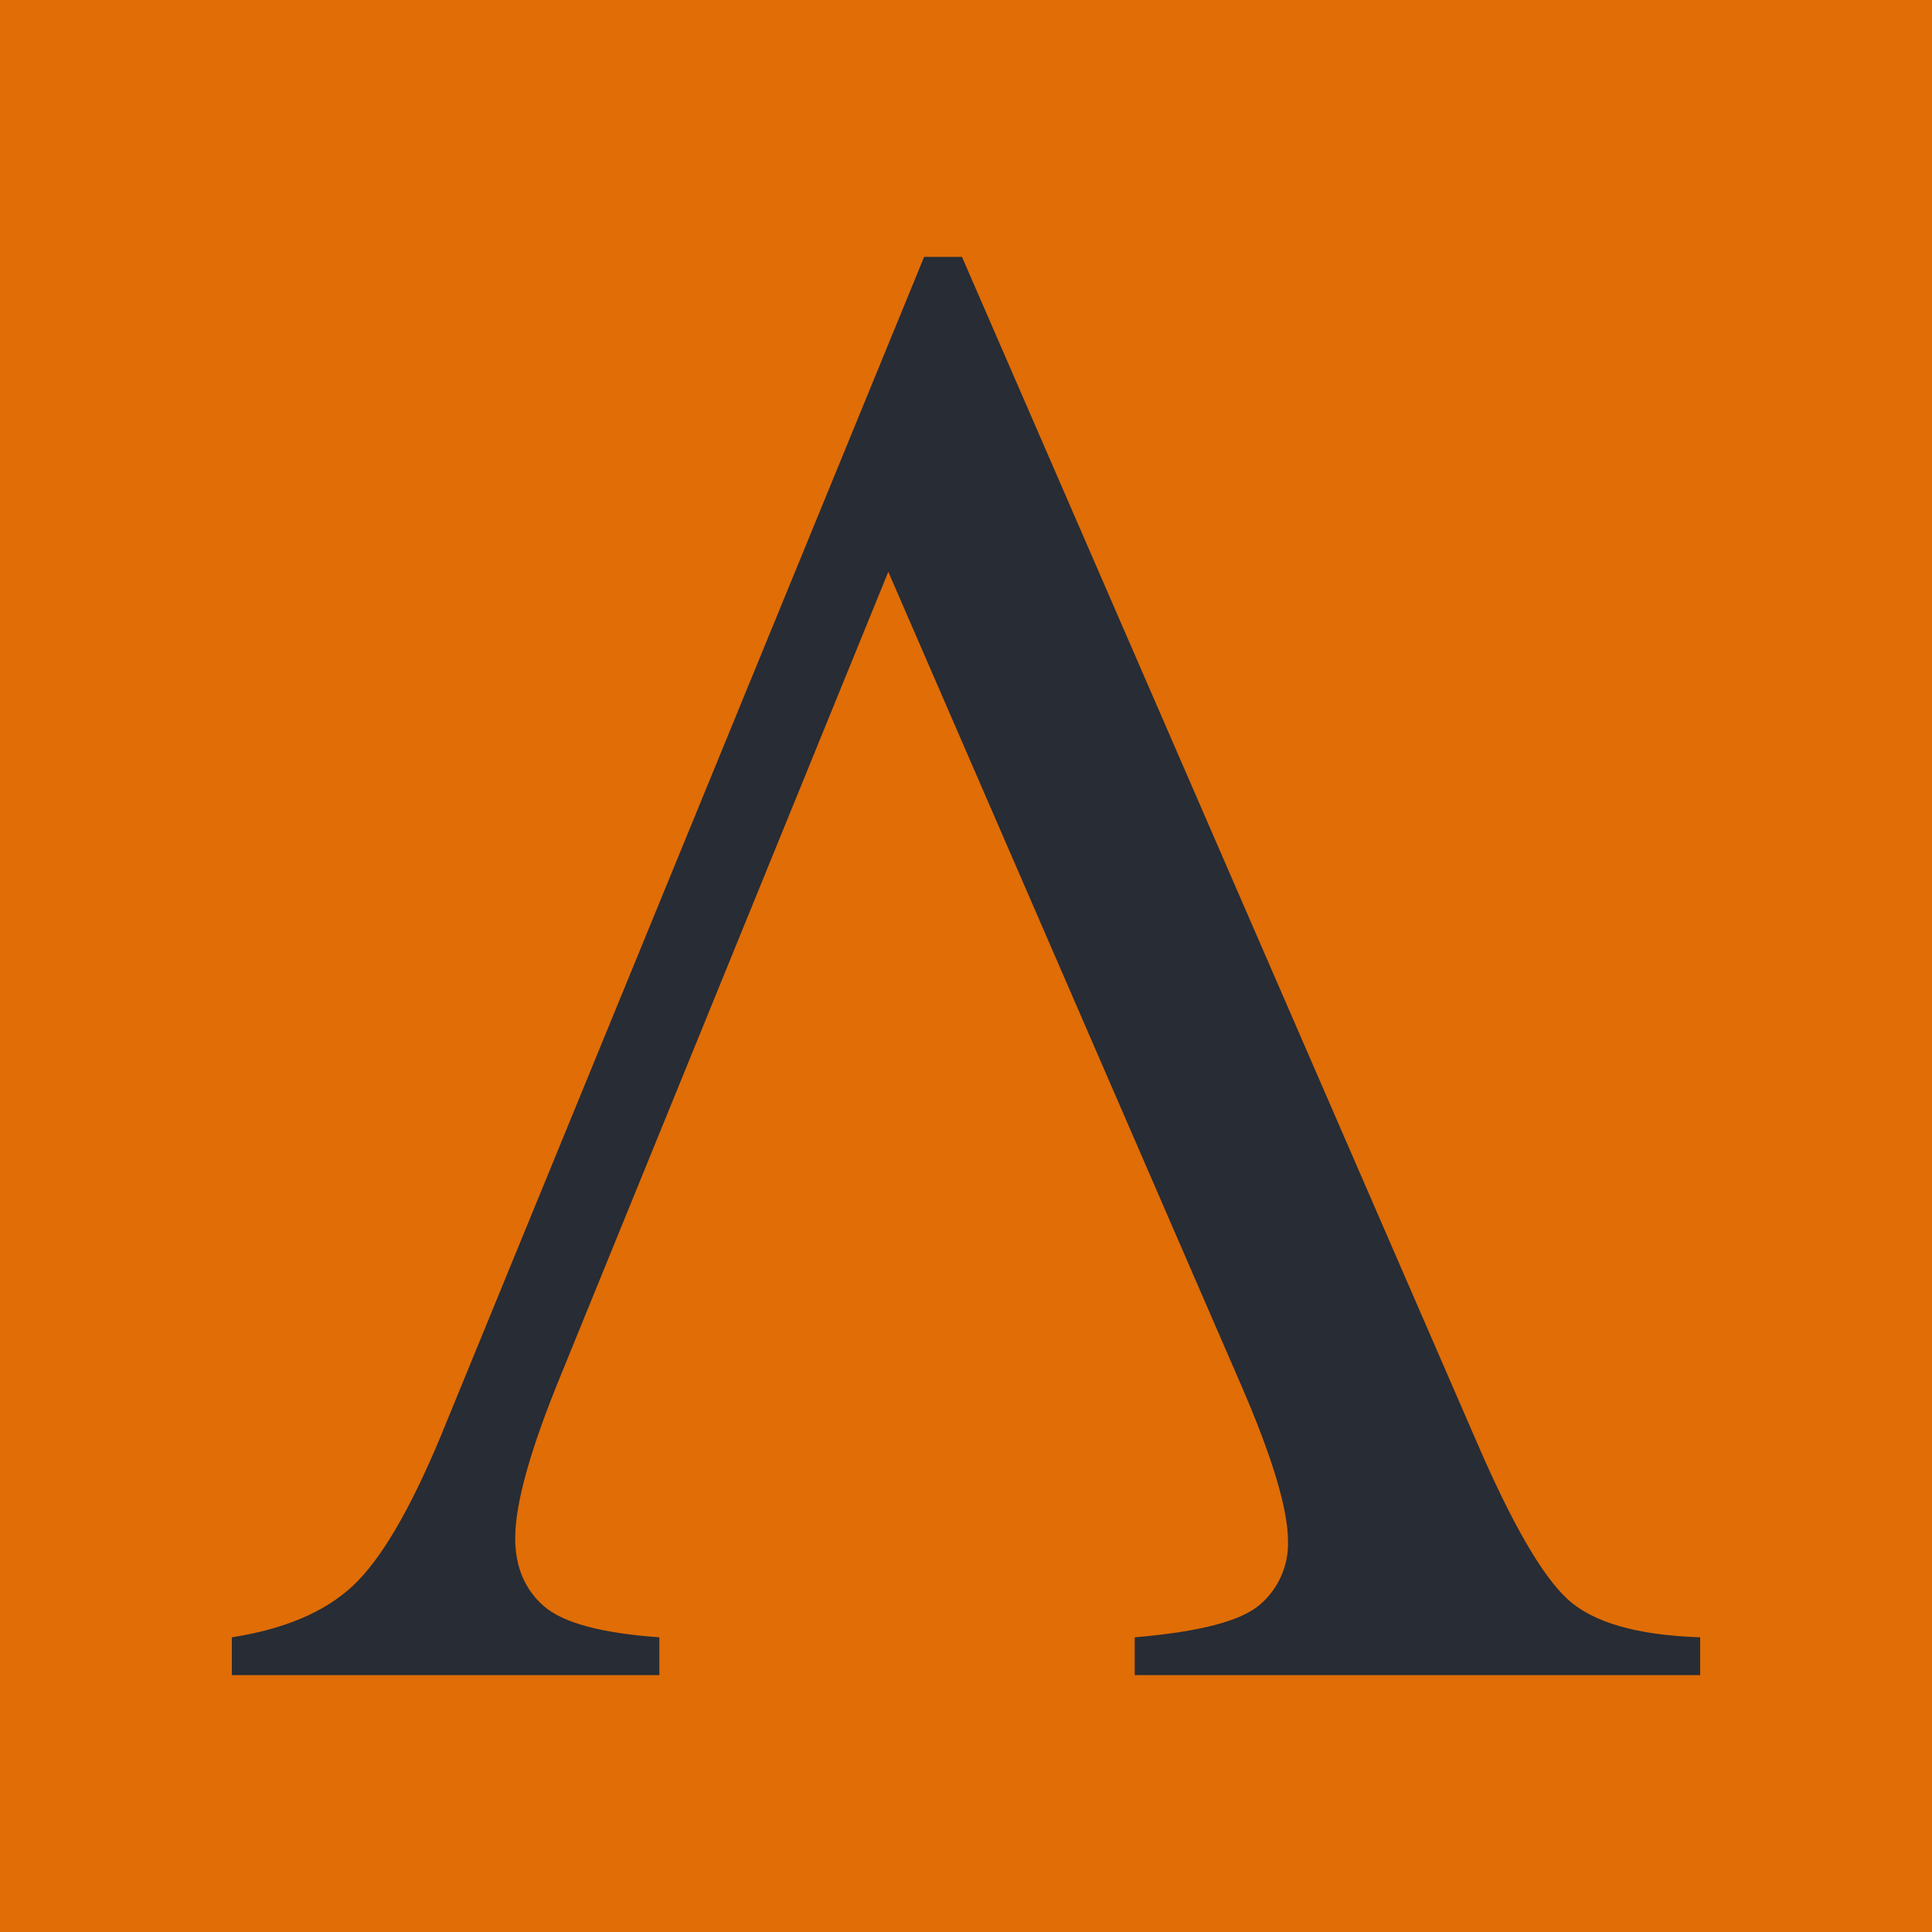
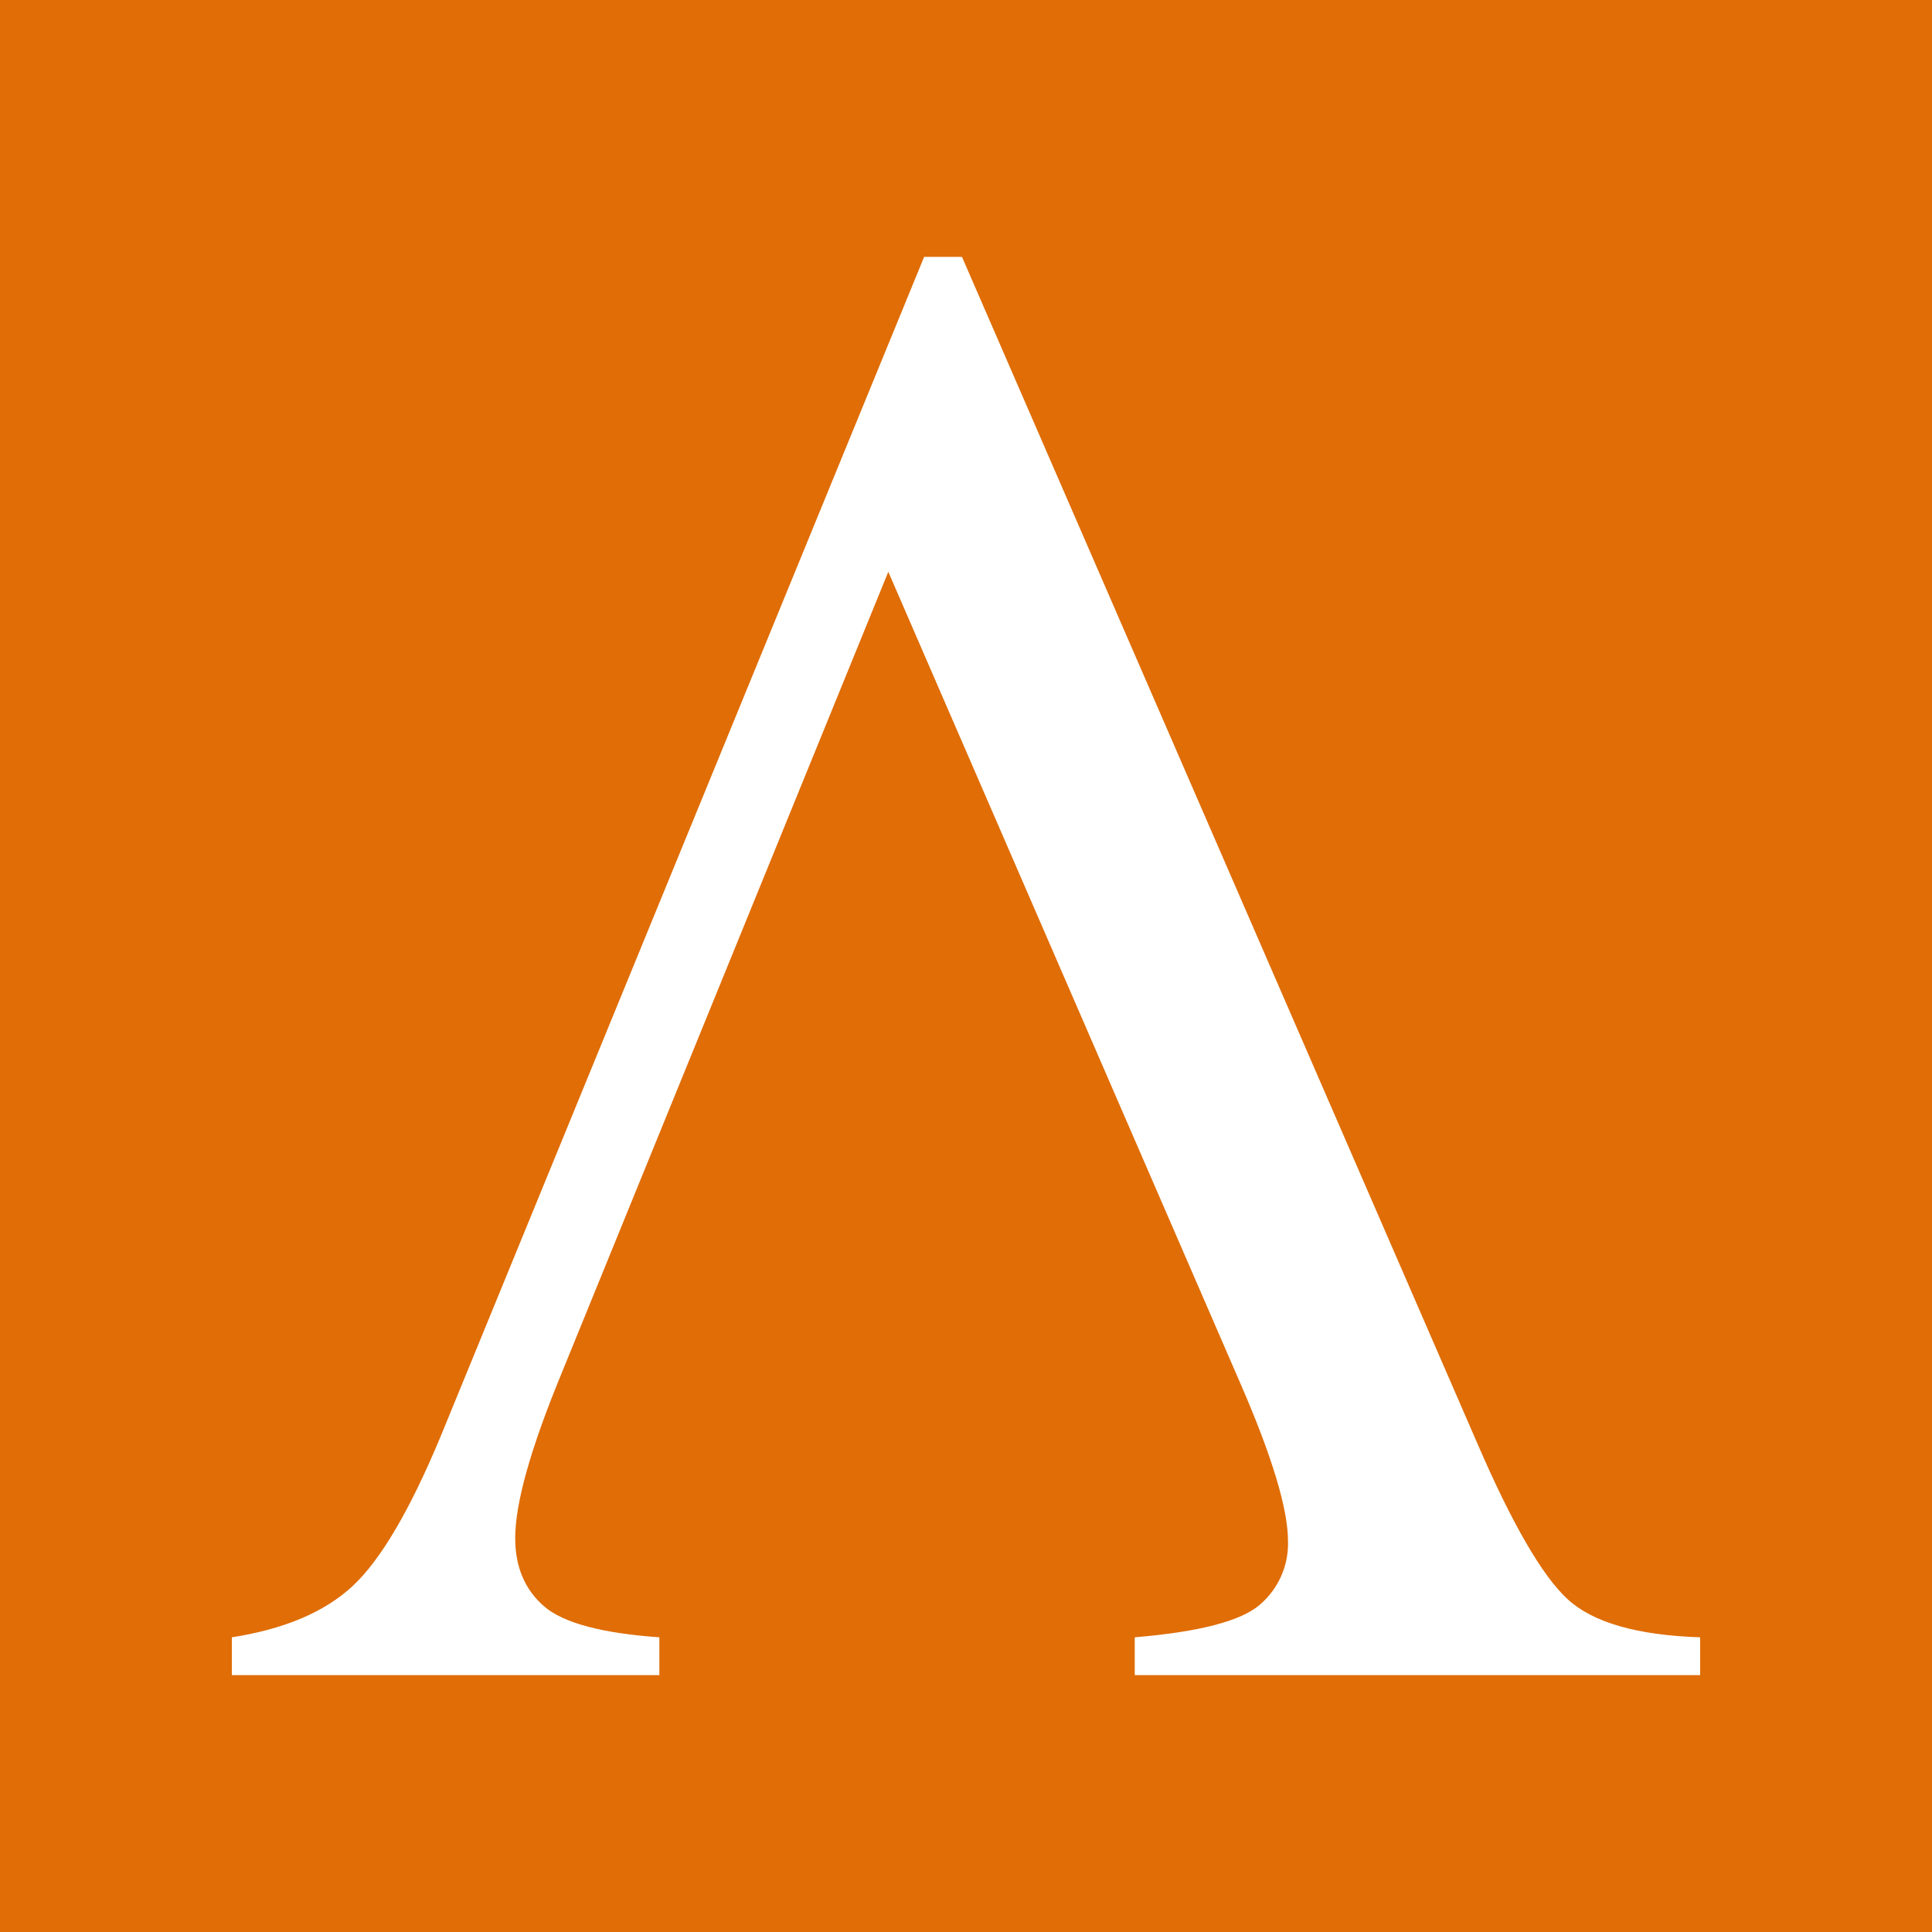
- <svg xmlns="http://www.w3.org/2000/svg" id="Λ" data-name="Λ" viewBox="0 0 600 600">
-   <rect x="0" y="0" width="100%" height="100%" fill="#E06D06" />
-   <path fill="#282C34" d="M72 520.23v-11.75q24.45-3.81 37.47-15.88t27.31-46.36L287 79.77h11.75l160 368.37q16.2 37.49 28 48.43T528 508.48v11.75H352.4v-11.75q30.17-2.53 38.9-10.16a24.92 24.92 0 008.7-19.69q0-14.92-14.61-48.59L275.87 177.58 174.25 426.87Q160 461.48 160 477.68q0 13.33 8.89 21.11t35.88 9.69v11.75z" />
+ <svg xmlns="http://www.w3.org/2000/svg" id="icon" data-name="icon" viewBox="0 0 600 600">
+   <path fill="#e06d06" d="M0,0V600H600V0ZM528,520.23H352.4V508.48q30.17-2.53,38.9-10.16A24.92,24.92,0,0,0,400,478.63q0-14.92-14.61-48.59L275.87,177.58,174.25,426.87Q160,461.48,160,477.68q0,13.33,8.89,21.11t35.88,9.69v11.75H72V508.48q24.45-3.81,37.47-15.88t27.31-46.36L287,79.77h11.75l160,368.37q16.2,37.49,28,48.43T528,508.48Z" />
</svg>
